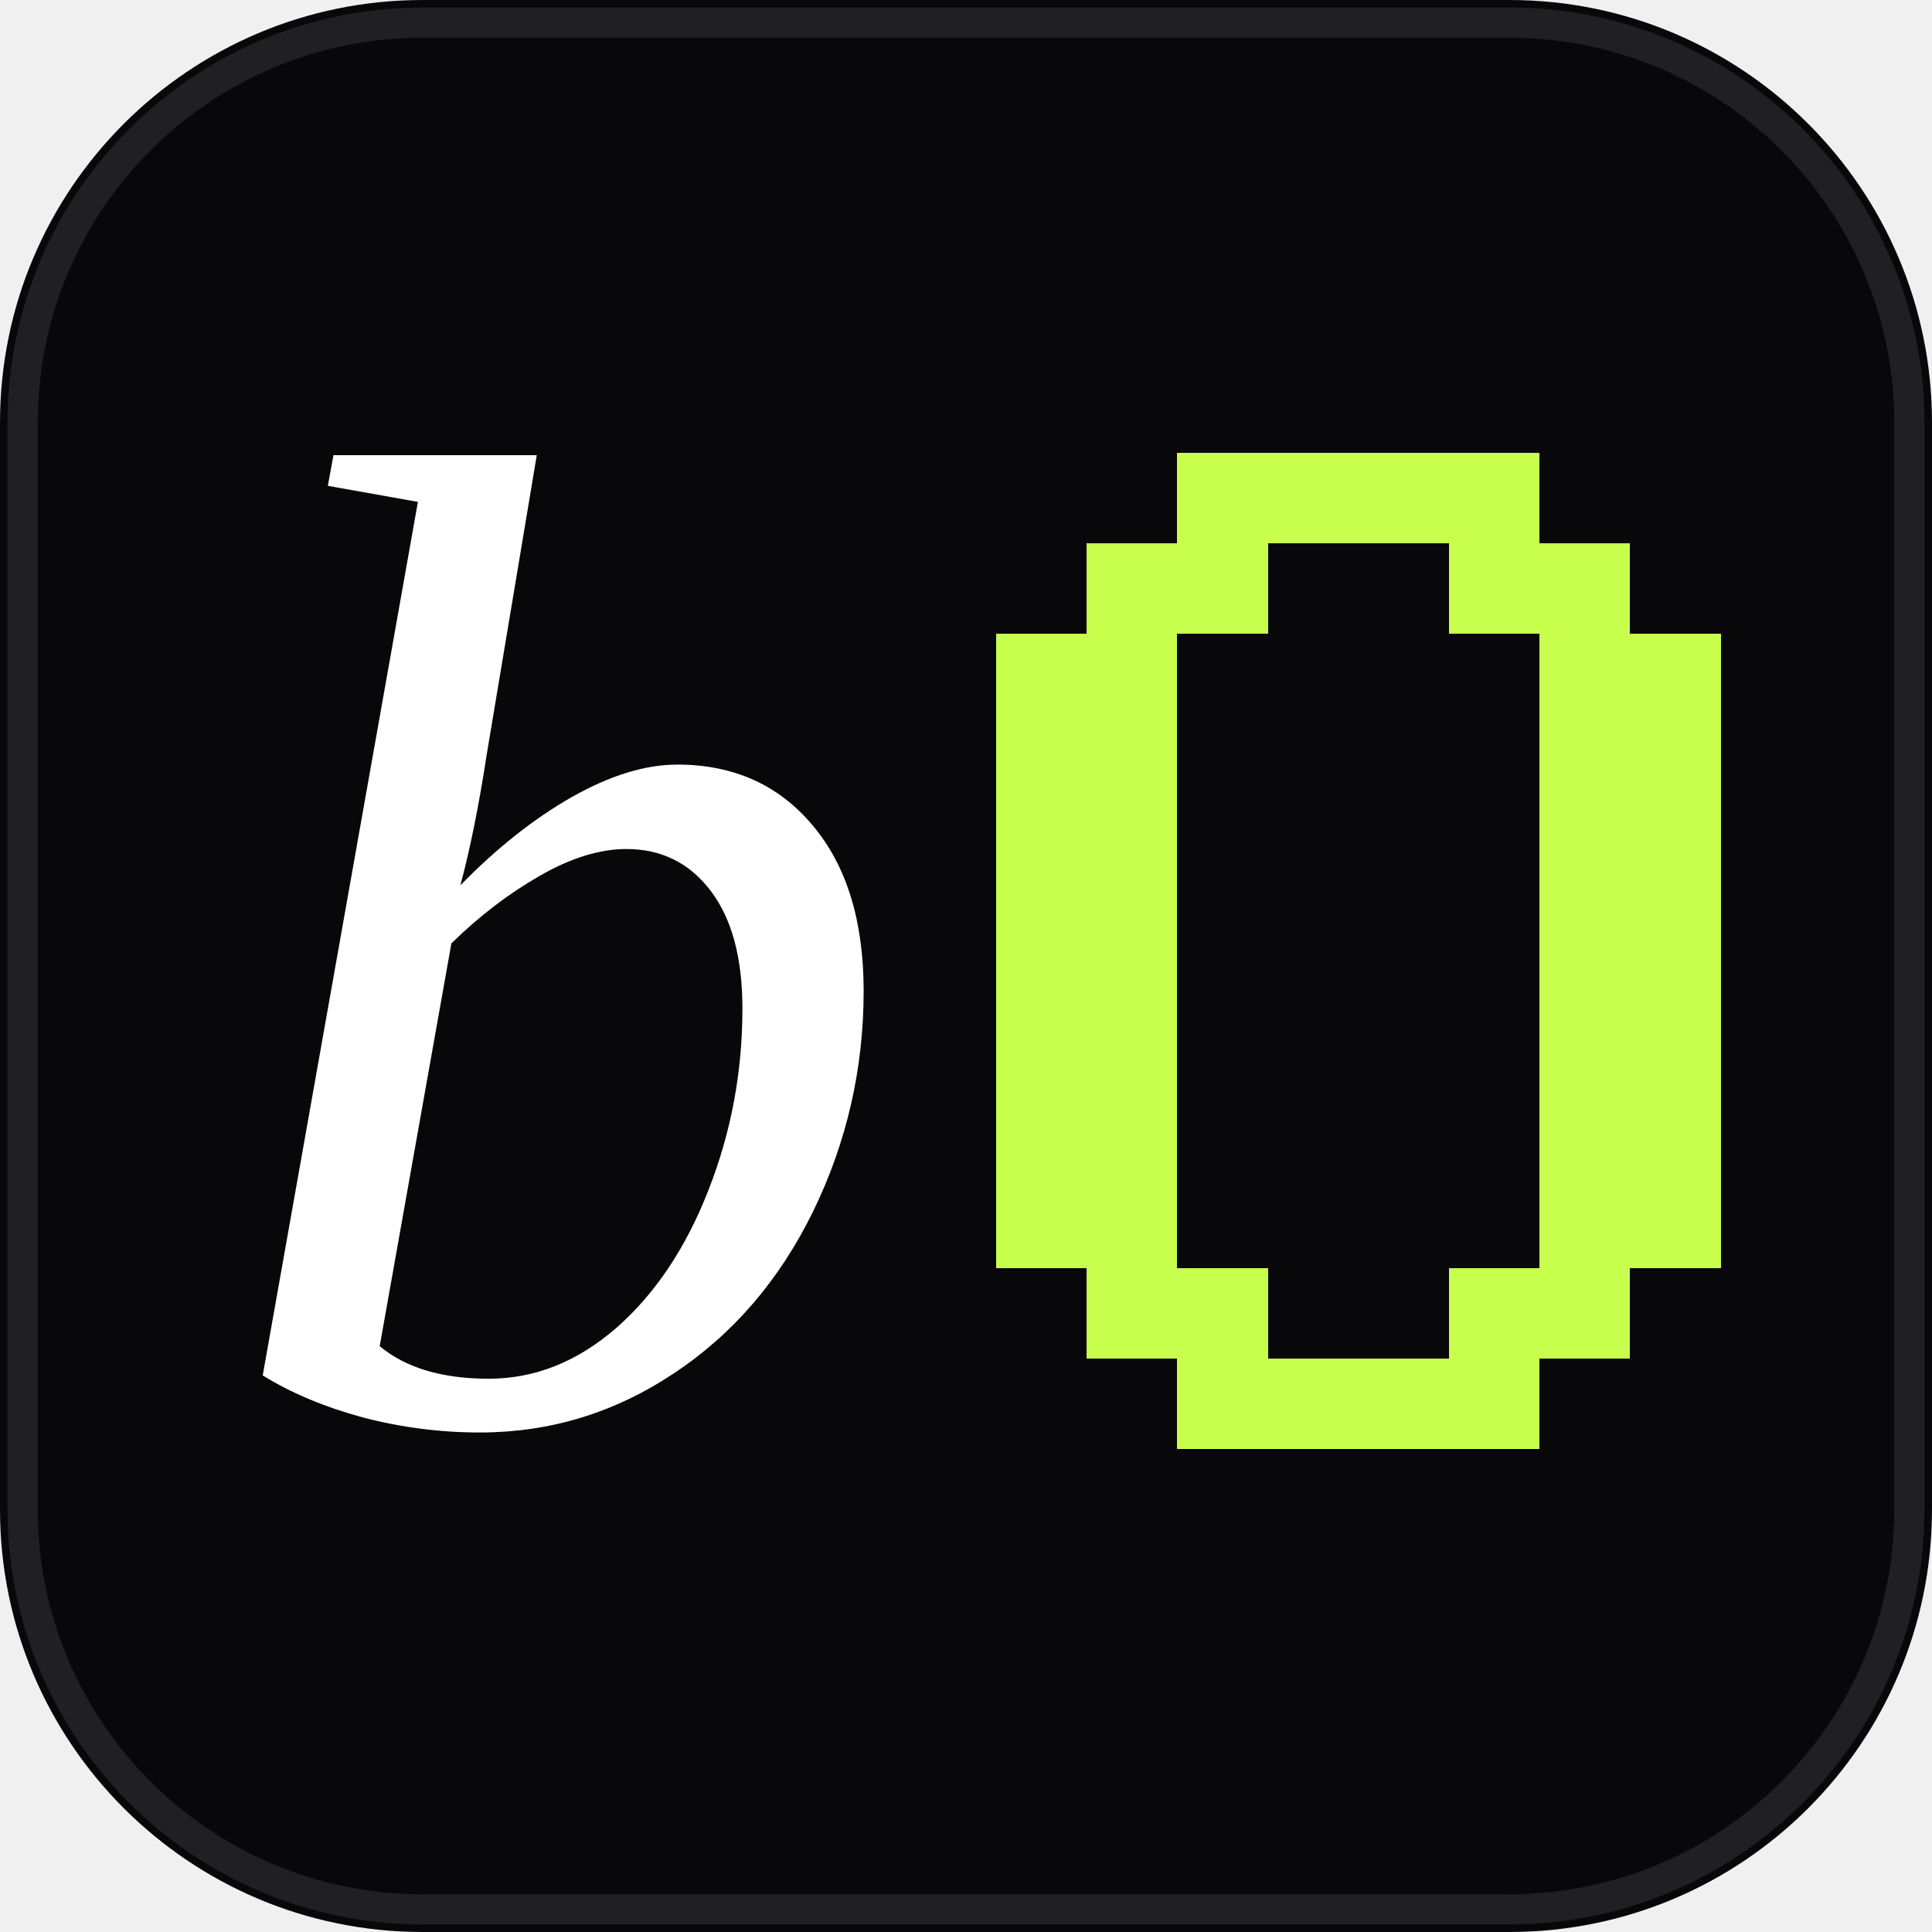
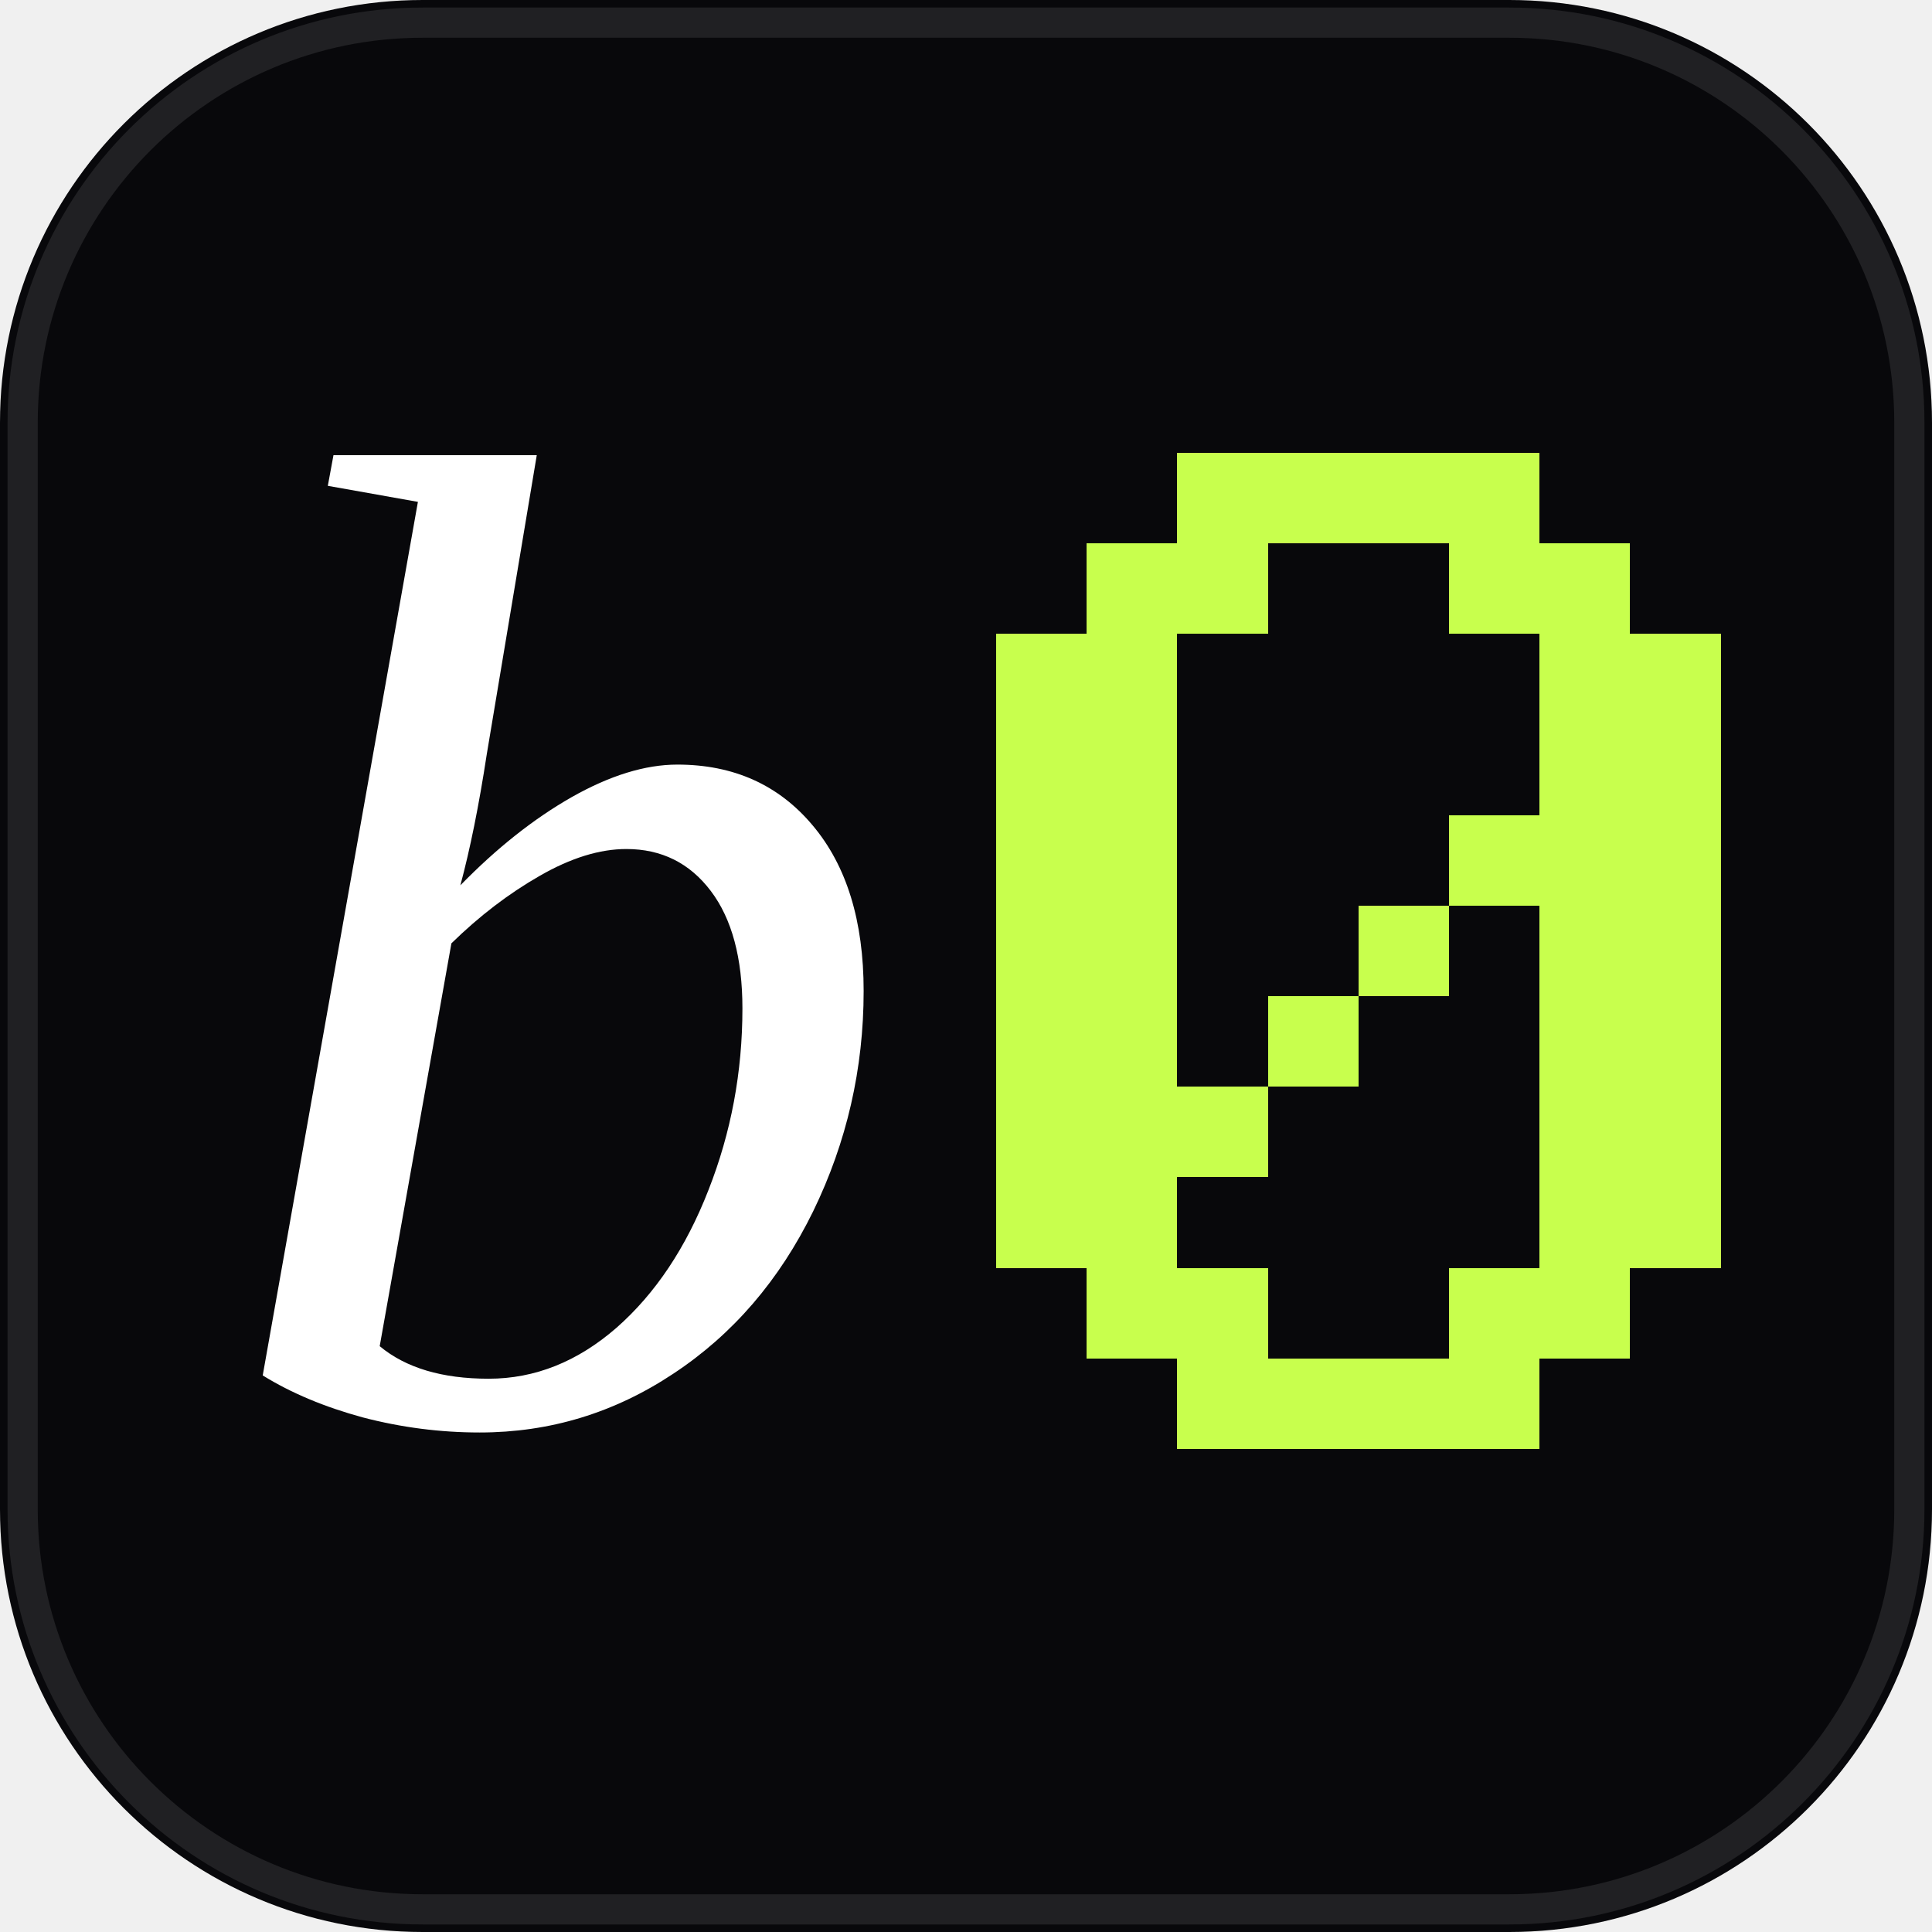
<svg xmlns="http://www.w3.org/2000/svg" viewBox="0 0 64 64" width="64" height="64" role="img" aria-label="Block0">
  <rect width="64" height="64" rx="14" fill="#08080b" />
  <rect x="0.75" y="0.75" width="62.5" height="62.5" rx="13.25" fill="none" stroke="#ffffff" stroke-opacity="0.10" />
  <text x="7" y="47" font-family="'Instrument Serif', Georgia, 'Times New Roman', serif" font-style="italic" font-weight="400" font-size="46" fill="#ffffff">b</text>
  <g fill="#c8ff4d" shape-rendering="crispEdges">
    <rect x="39" y="15" width="12" height="3" />
    <rect x="36" y="18" width="6" height="3" />
    <rect x="48" y="18" width="6" height="3" />
    <rect x="33" y="21" width="6" height="21" />
    <rect x="51" y="21" width="6" height="21" />
    <rect x="36" y="42" width="6" height="3" />
    <rect x="48" y="42" width="6" height="3" />
    <rect x="39" y="45" width="12" height="3" />
+     <rect x="39" y="36" width="3" height="3" />
+     <rect x="42" y="33" width="3" height="3" />
+     <rect x="45" y="30" width="3" height="3" />
+     <rect x="48" y="27" width="3" height="3" />
  </g>
</svg>
